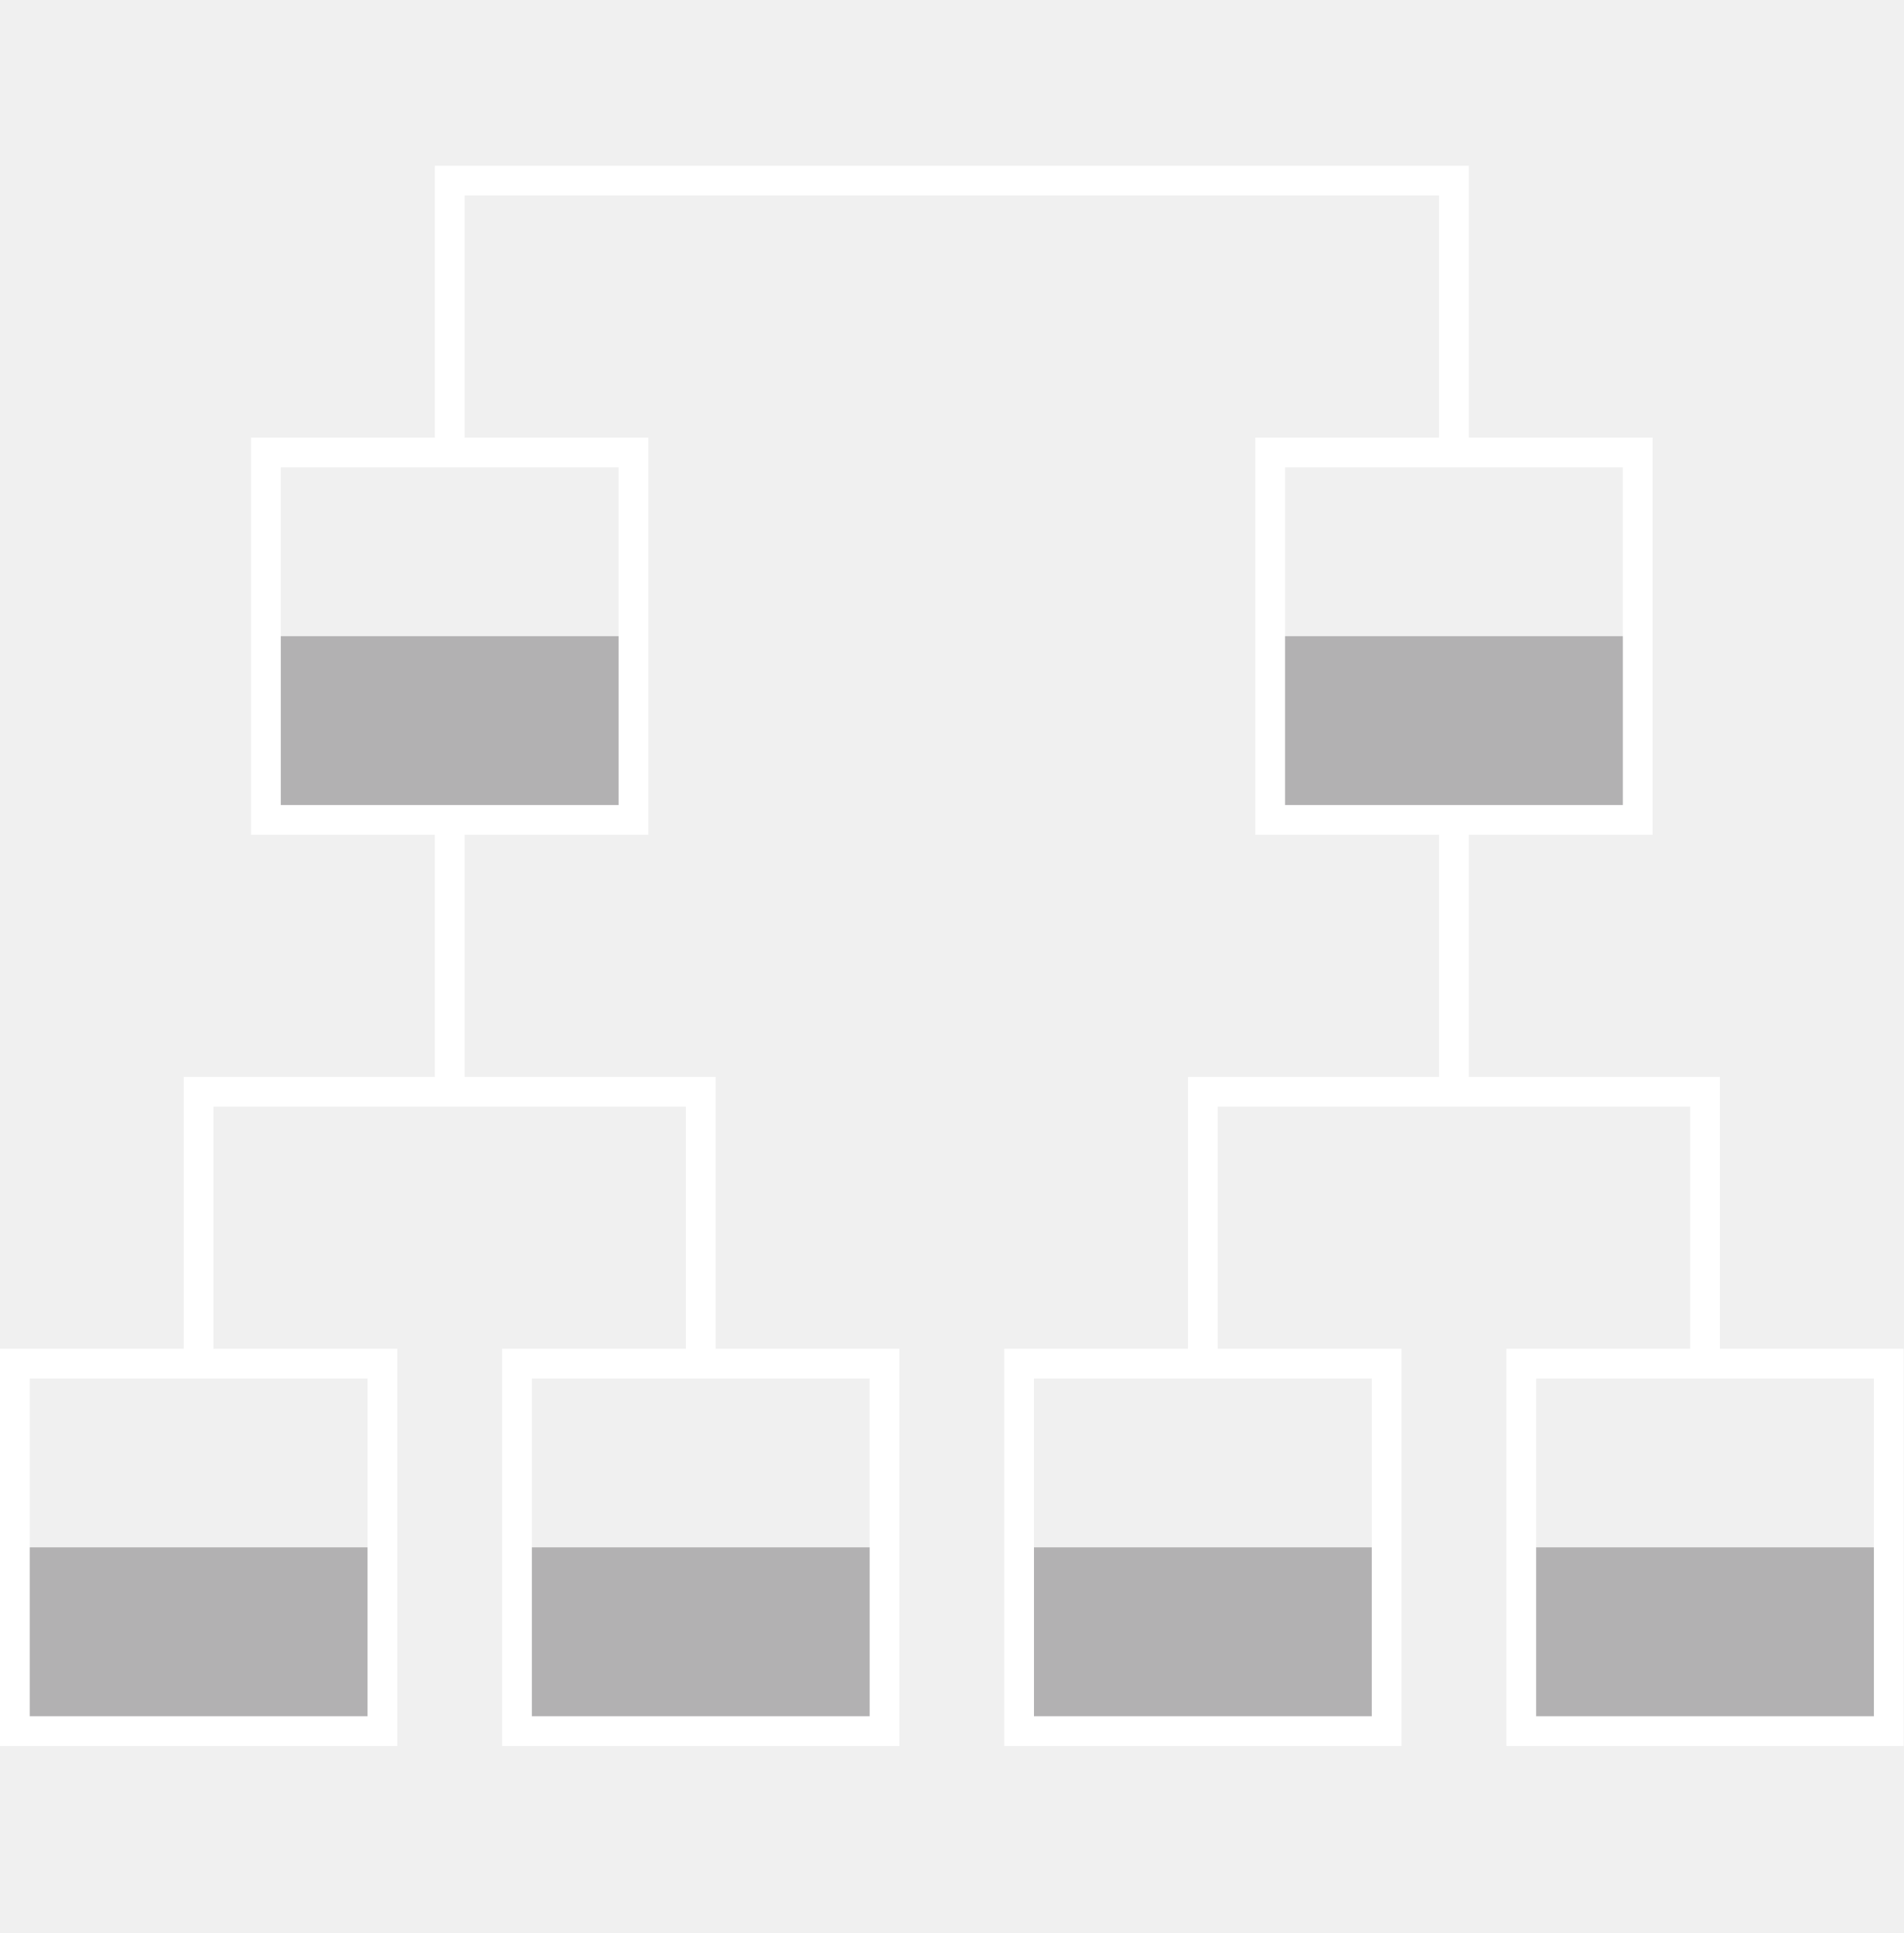
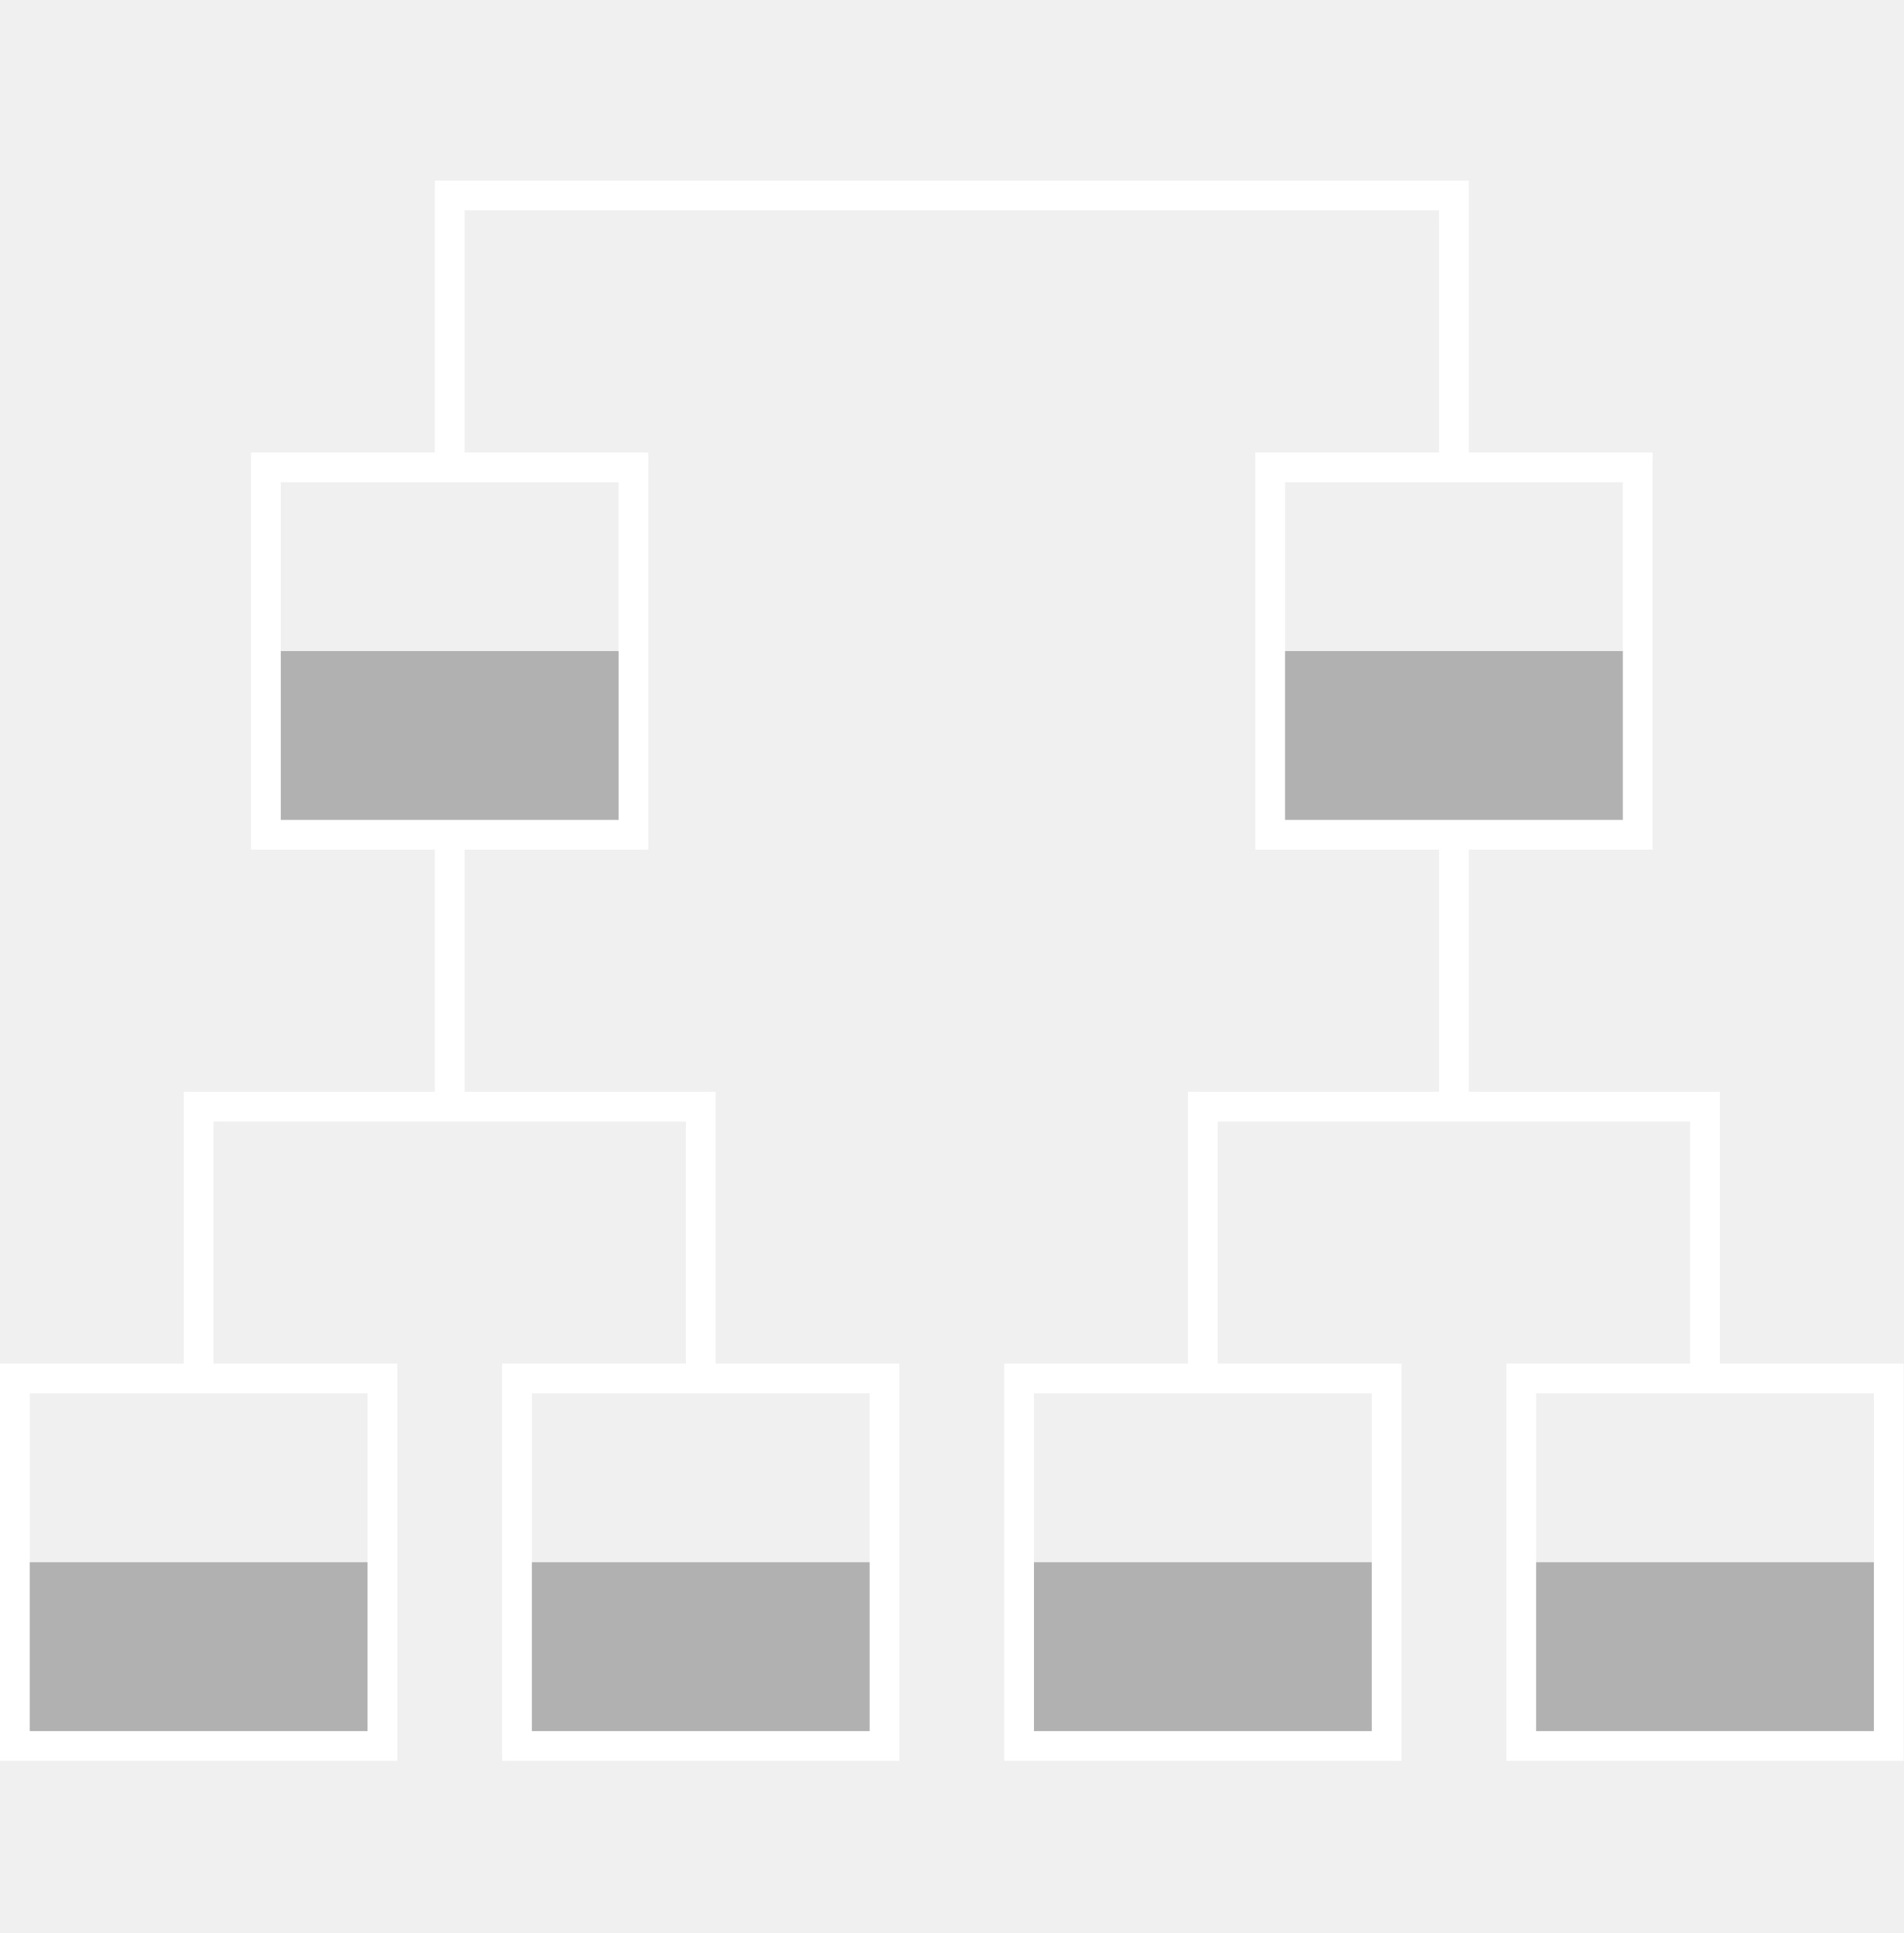
- <svg xmlns="http://www.w3.org/2000/svg" width="64" height="65" viewBox="0 0 64 65" fill="none">
+ <svg xmlns="http://www.w3.org/2000/svg" width="64" height="65" viewBox="0 0 64 64" fill="none">
  <g clip-path="url(#clip0_20_3441)">
    <path opacity="0.3" d="M21.297 21.393H8.941V27.571H21.297V21.393Z" fill="#231F20" />
    <path opacity="0.3" d="M55.059 21.393H42.703V27.571H55.059V21.393Z" fill="#231F20" />
    <path opacity="0.3" d="M63.5 52.032H51.144V58.211H63.5V52.032Z" fill="#231F20" />
    <path opacity="0.3" d="M46.619 52.032H34.263V58.211H46.619V52.032Z" fill="#231F20" />
    <path opacity="0.3" d="M29.738 52.032H17.381V58.211H29.738V52.032Z" fill="#231F20" />
    <path opacity="0.3" d="M12.856 52.032H0.5V58.211H12.856V52.032Z" fill="#231F20" />
    <path d="M21.797 28.071H8.44V14.715H21.797V28.071ZM9.44 27.071H20.797V15.715H9.44V27.071Z" fill="white" />
    <path d="M55.56 28.071H42.203V14.715H55.56V28.071ZM43.203 27.071H54.56V15.715H43.203V27.071Z" fill="white" />
    <path d="M13.357 58.711H0V45.354H13.357V58.711ZM1 57.711H12.357V46.354H1V57.711Z" fill="white" />
    <path d="M30.238 58.711H16.881V45.354H30.238V58.711ZM17.881 57.711H29.238V46.354H17.881V57.711Z" fill="white" />
    <path d="M47.119 58.711H33.762V45.354H47.119V58.711ZM34.762 57.711H46.119V46.354H34.762V57.711Z" fill="white" />
    <path d="M64 58.711H50.644V45.354H64V58.711ZM51.644 57.711H63V46.354H51.644V57.711Z" fill="white" />
    <path d="M49.381 15.214H48.381V6.573H15.619V15.214H14.619V5.573H49.381V15.214Z" fill="white" />
    <path d="M24.06 45.854H23.06V37.213H7.178V45.854H6.178V36.213H24.06V45.854Z" fill="white" />
    <path d="M57.822 45.854H56.822V37.213H40.94V45.854H39.94V36.213H57.822V45.854Z" fill="white" />
    <path d="M49.381 27.571H48.381V36.712H49.381V27.571Z" fill="white" />
    <path d="M15.619 27.571H14.619V36.712H15.619V27.571Z" fill="white" />
  </g>
  <defs>
    <clipPath id="clip0_20_3441">
      <rect width="64" height="64" fill="white" transform="translate(0 0.141602)" />
    </clipPath>
  </defs>
</svg>
